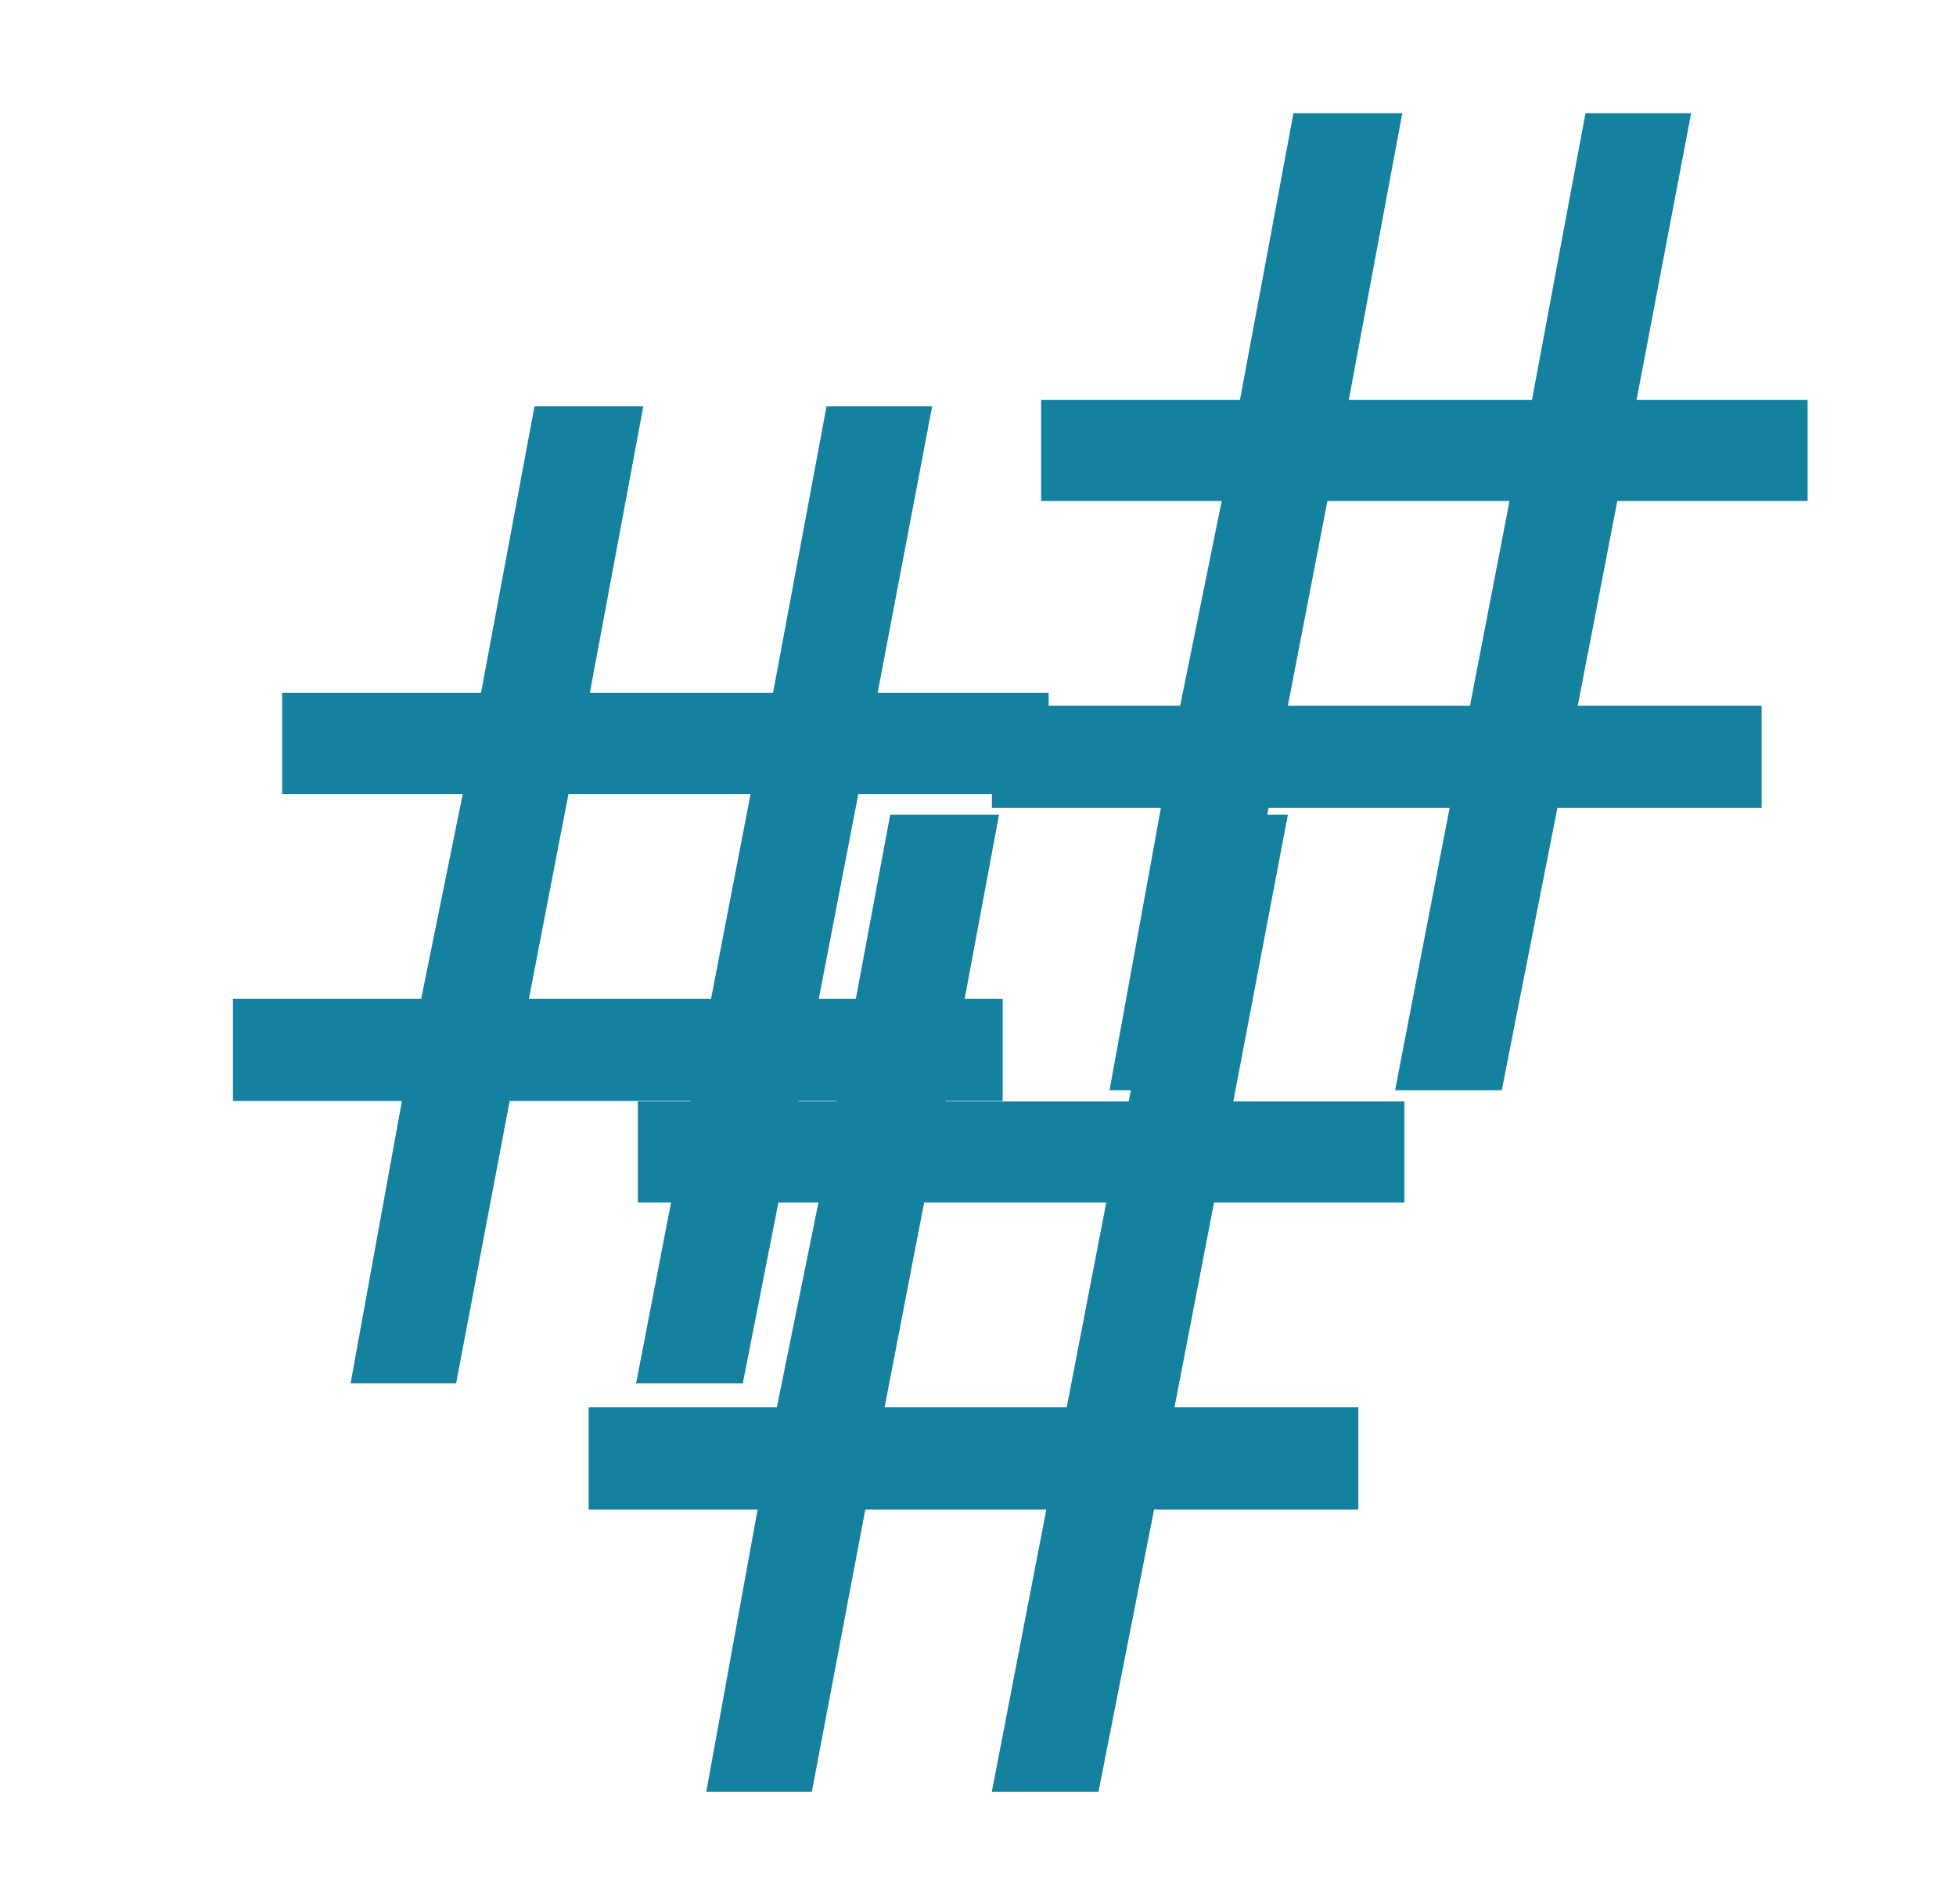
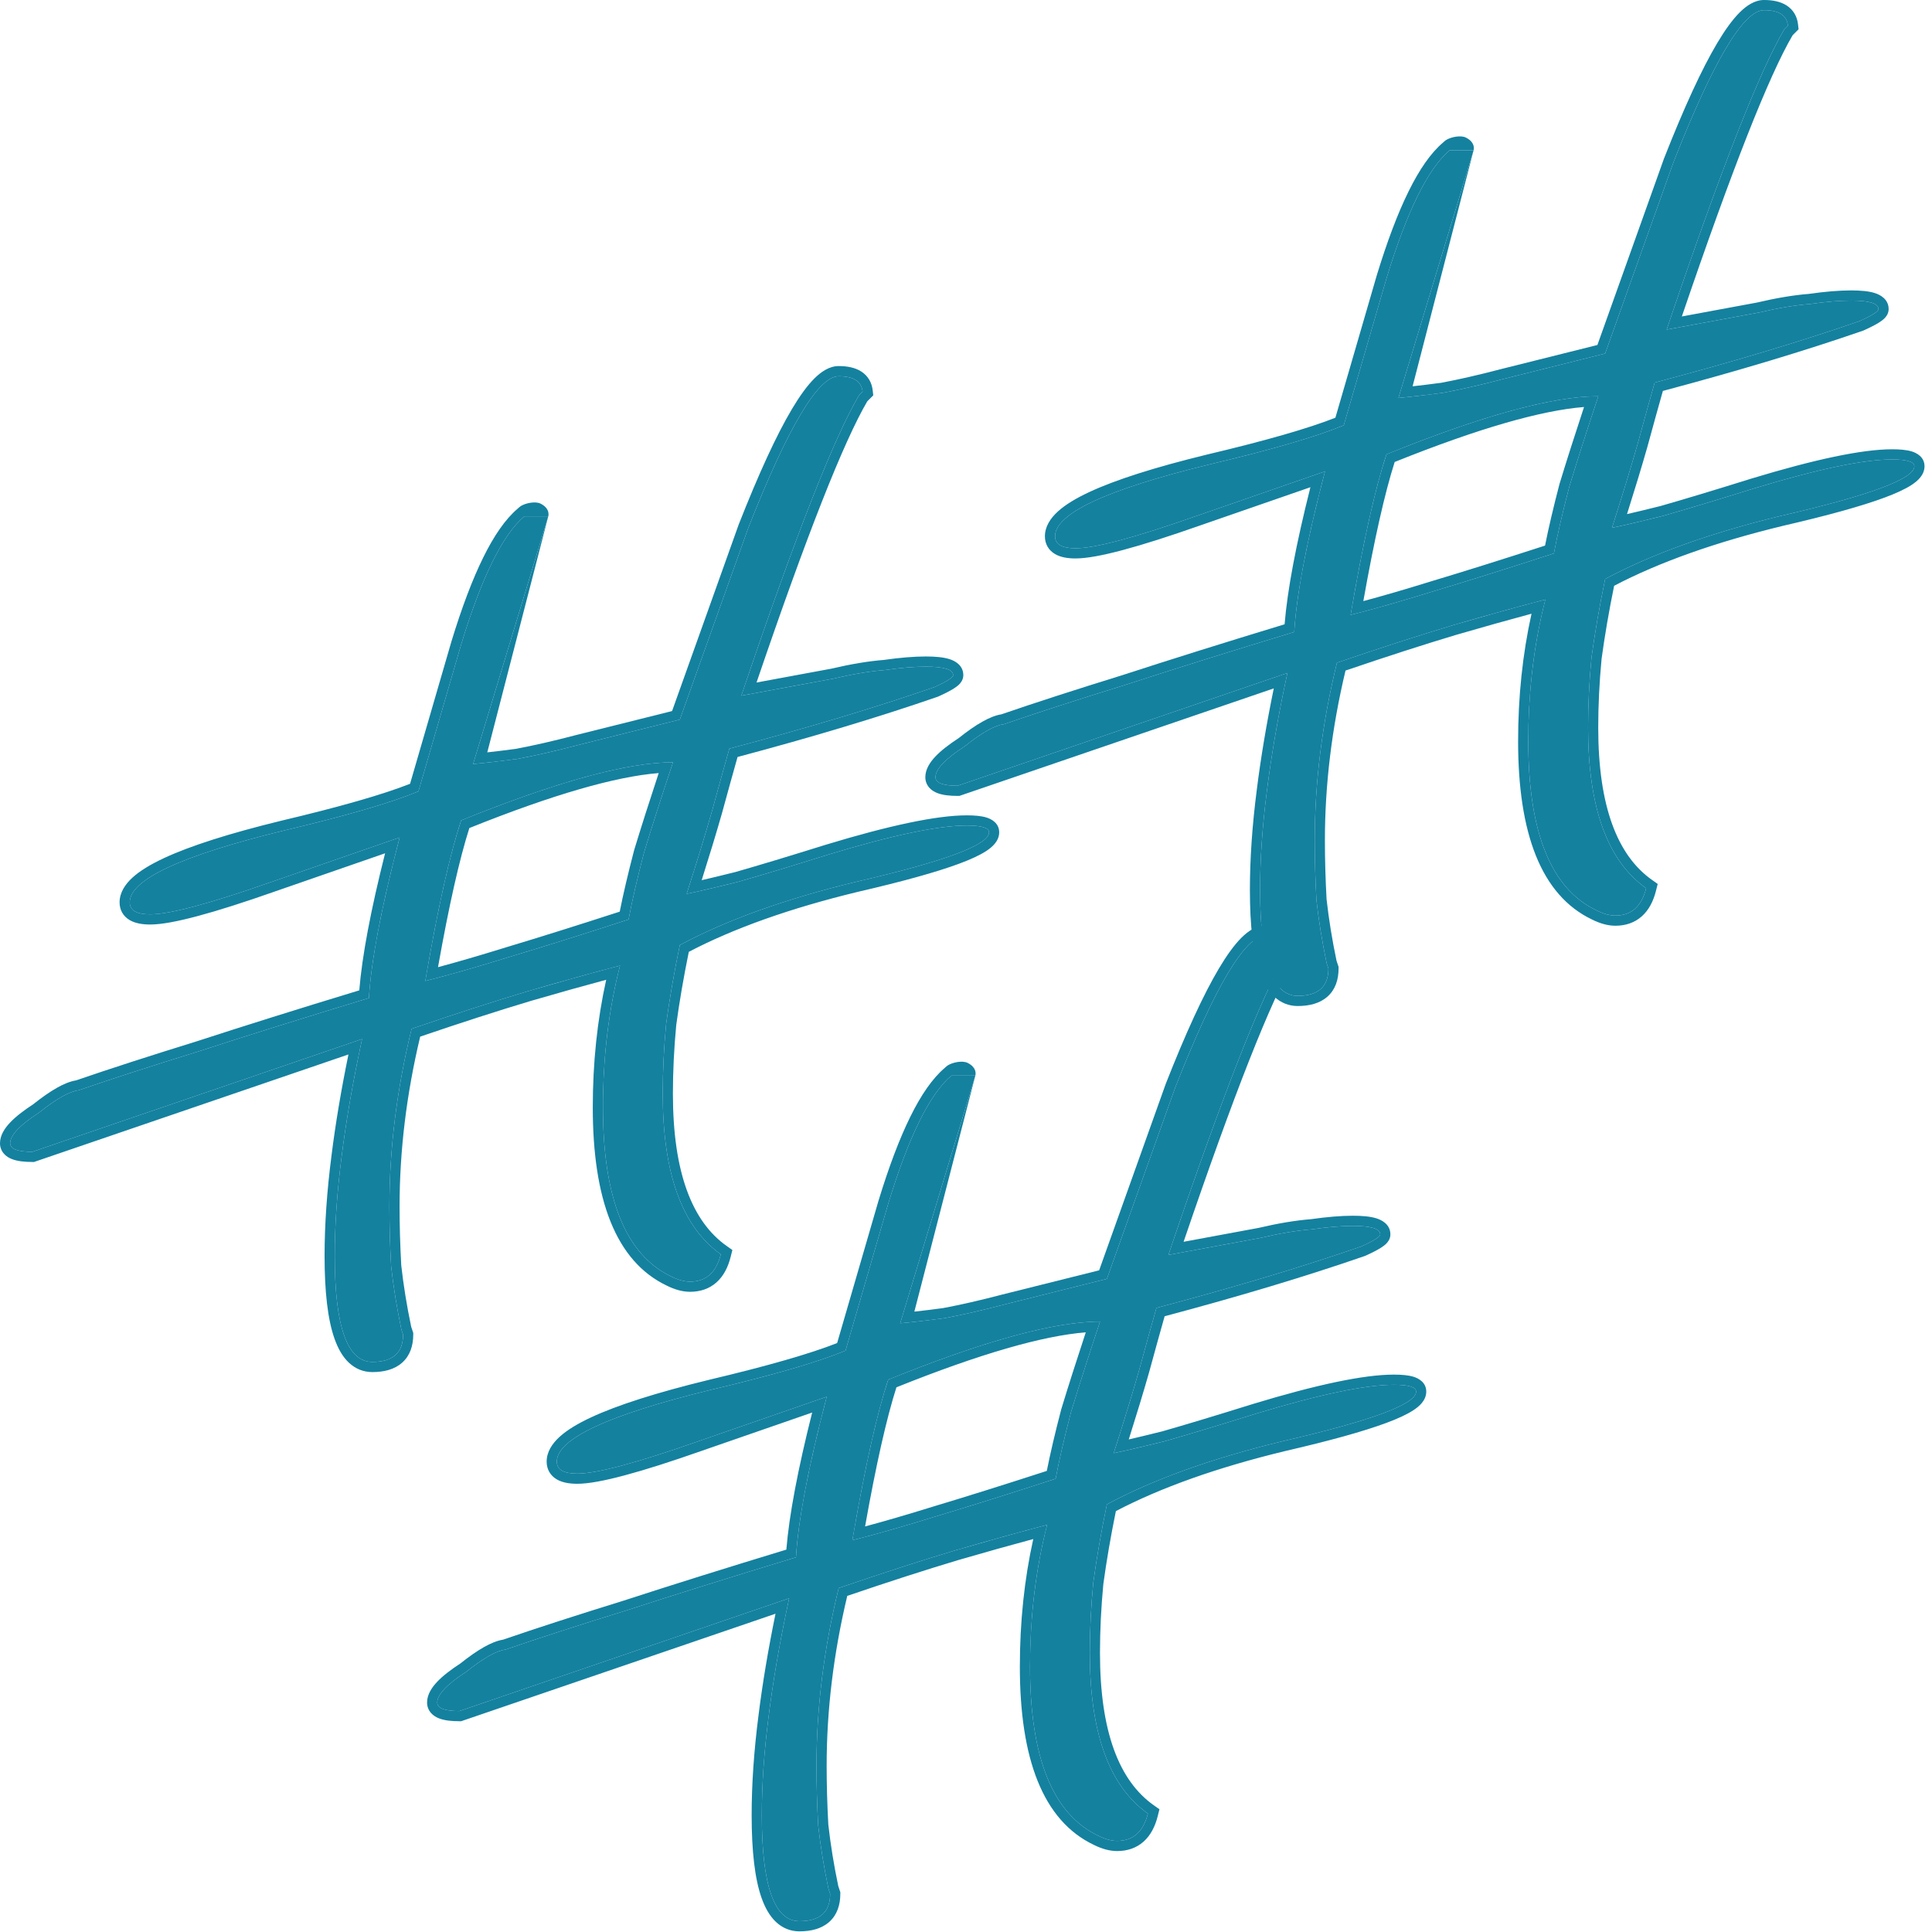
- <svg xmlns="http://www.w3.org/2000/svg" width="28.571mm" height="27.814mm" viewBox="0 0 28.571 27.814" version="1.1" id="svg938">
-   <defs id="defs935" />
-   <g id="layer1" transform="translate(-82.67488,-140.0057)">
-     <text xml:space="preserve" style="font-size:19.756px;line-height:1.25;font-family:Boogaloo;-inkscape-font-specification:'Boogaloo, Normal';fill:#14829f;fill-opacity:1;stroke:#14829f;stroke-width:0.165;stroke-miterlimit:4;stroke-dasharray:none;stroke-opacity:1" x="85.659" y="160.135" id="text1794">
-       <tspan id="tspan1792" style="font-style:normal;font-variant:normal;font-weight:normal;font-stretch:normal;font-family:Shalimar;-inkscape-font-specification:Shalimar;fill:#14829f;fill-opacity:1;stroke:#14829f;stroke-width:0.165;stroke-miterlimit:4;stroke-dasharray:none;stroke-opacity:1" x="85.659" y="160.135">#</tspan>
-     </text>
-     <text xml:space="preserve" style="font-size:19.756px;line-height:1.25;font-family:Boogaloo;-inkscape-font-specification:'Boogaloo, Normal';fill:#14829f;fill-opacity:1;stroke:#14829f;stroke-width:0.165;stroke-miterlimit:4;stroke-dasharray:none;stroke-opacity:1" x="96.745" y="155.85" id="text4930">
-       <tspan id="tspan4928" style="font-style:normal;font-variant:normal;font-weight:normal;font-stretch:normal;font-family:Shalimar;-inkscape-font-specification:Shalimar;fill:#14829f;fill-opacity:1;stroke:#14829f;stroke-width:0.165;stroke-miterlimit:4;stroke-dasharray:none;stroke-opacity:1" x="96.745" y="155.85">#</tspan>
-     </text>
-     <text xml:space="preserve" style="font-size:19.756px;line-height:1.25;font-family:Boogaloo;-inkscape-font-specification:'Boogaloo, Normal';fill:#14829f;fill-opacity:1;stroke:#14829f;stroke-width:0.165;stroke-miterlimit:4;stroke-dasharray:none;stroke-opacity:1" x="90.857" y="166.101" id="text5754">
-       <tspan id="tspan5752" style="font-style:normal;font-variant:normal;font-weight:normal;font-stretch:normal;font-family:Shalimar;-inkscape-font-specification:Shalimar;fill:#14829f;fill-opacity:1;stroke:#14829f;stroke-width:0.165;stroke-miterlimit:4;stroke-dasharray:none;stroke-opacity:1" x="90.857" y="166.101">#</tspan>
-     </text>
-   </g>
+ <svg xmlns="http://www.w3.org/2000/svg" width="190" height="190" viewBox="0 0 190 190" fill="none">
+   <path d="M127.616 97.936C125.152 97.936 123.92 94.464 123.92 87.52C123.92 84.496 124.144 81.248 124.592 77.776C125.04 74.192 125.712 70.328 126.608 66.184L94.184 77.272C92.728 77.272 92 76.992 92 76.432C92 75.648 92.952 74.64 94.856 73.408C96.536 72.064 97.824 71.336 98.72 71.224C101.968 70.104 105.944 68.816 110.648 67.36C115.464 65.792 121.008 64.056 127.28 62.152C127.504 58.456 128.512 53.192 130.304 46.36L117.704 50.728C111.656 52.856 107.68 53.92 105.776 53.92C104.432 53.92 103.76 53.528 103.76 52.744C103.76 50.504 108.8 48.152 118.88 45.688C125.04 44.232 129.464 42.944 132.152 41.824L136.352 27.376C138.368 20.768 140.44 16.568 142.568 14.776H144.92L137.528 39.136C138.76 39.024 140.216 38.856 141.896 38.632C143.688 38.296 145.648 37.848 147.776 37.288L157.856 34.768L164.576 15.952C168.496 5.984 171.464 1 173.48 1C174.936 1 175.72 1.504 175.832 2.512L175.496 2.848C173.032 6.992 169.168 16.848 163.904 32.416L172.976 30.736C174.88 30.288 176.56 30.008 178.016 29.896C179.584 29.672 180.928 29.56 182.048 29.56C183.84 29.56 184.736 29.84 184.736 30.4C184.736 30.624 184.12 31.016 182.888 31.576C177.064 33.592 170.344 35.608 162.728 37.624C162.28 39.192 161.72 41.208 161.048 43.672C160.376 46.024 159.536 48.768 158.528 51.904C159.648 51.68 161.328 51.288 163.568 50.728C165.92 50.056 168.888 49.16 172.472 48.04C178.744 46.136 183.28 45.184 186.08 45.184C187.536 45.184 188.264 45.408 188.264 45.856C188.264 47.088 183.896 48.712 175.16 50.728C168.216 52.408 162.448 54.48 157.856 56.944C157.296 59.632 156.848 62.208 156.512 64.672C156.288 67.024 156.176 69.32 156.176 71.56C156.176 79.4 158.08 84.664 161.888 87.352C161.44 89.144 160.432 90.04 158.864 90.04C158.304 90.04 157.688 89.872 157.016 89.536C152.536 87.408 150.296 81.864 150.296 72.904C150.296 67.976 150.856 63.328 151.976 58.96C149.4 59.632 146.376 60.472 142.904 61.48C139.544 62.488 135.736 63.72 131.48 65.176C130.024 71.112 129.296 76.936 129.296 82.648C129.296 84.552 129.352 86.512 129.464 88.528C129.688 90.544 130.024 92.616 130.472 94.744L130.64 95.248C130.64 97.04 129.632 97.936 127.616 97.936ZM132.824 60.472C135.064 59.912 137.808 59.128 141.056 58.12C144.416 57.112 148.336 55.88 152.816 54.424C153.152 52.632 153.656 50.448 154.328 47.872C155.112 45.296 156.064 42.328 157.184 38.968C152.704 38.968 145.76 40.872 136.352 44.68C135.232 48.04 134.056 53.304 132.824 60.472Z" fill="#14819F" />
+   <path fill-rule="evenodd" clip-rule="evenodd" d="M137.528 39.136C137.87 39.105 138.229 39.069 138.605 39.03C139.585 38.926 140.682 38.794 141.896 38.632C143.688 38.296 145.648 37.848 147.776 37.288L157.856 34.768L164.576 15.952C168.496 5.984 171.464 1 173.48 1C174.936 1 175.72 1.504 175.832 2.512L175.496 2.848C173.09 6.895 169.348 16.389 164.272 31.331C164.15 31.689 164.027 32.051 163.904 32.416L172.976 30.736C174.88 30.288 176.56 30.008 178.016 29.896C179.584 29.672 180.928 29.56 182.048 29.56C183.84 29.56 184.736 29.84 184.736 30.4C184.736 30.624 184.12 31.016 182.888 31.576C177.064 33.592 170.344 35.608 162.728 37.624C162.28 39.192 161.72 41.208 161.048 43.672C160.455 45.746 159.732 48.126 158.878 50.81C158.764 51.169 158.647 51.534 158.528 51.904C158.856 51.839 159.231 51.758 159.655 51.664C160.679 51.436 161.983 51.124 163.568 50.728C165.92 50.056 168.888 49.16 172.472 48.04C178.744 46.136 183.28 45.184 186.08 45.184C187.536 45.184 188.264 45.408 188.264 45.856C188.264 47.088 183.896 48.712 175.16 50.728C168.216 52.408 162.448 54.48 157.856 56.944C157.296 59.632 156.848 62.208 156.512 64.672C156.288 67.024 156.176 69.32 156.176 71.56C156.176 79.4 158.08 84.664 161.888 87.352C161.44 89.144 160.432 90.04 158.864 90.04C158.304 90.04 157.688 89.872 157.016 89.536C152.536 87.408 150.296 81.864 150.296 72.904C150.296 68.389 150.766 64.109 151.706 60.065C151.792 59.694 151.882 59.326 151.976 58.96C151.617 59.054 151.249 59.151 150.872 59.251C148.548 59.87 145.892 60.613 142.904 61.48C139.544 62.488 135.736 63.72 131.48 65.176C130.024 71.112 129.296 76.936 129.296 82.648C129.296 84.552 129.352 86.512 129.464 88.528C129.688 90.544 130.024 92.616 130.472 94.744L130.64 95.248C130.64 97.04 129.632 97.936 127.616 97.936C125.152 97.936 123.92 94.464 123.92 87.52C123.92 84.496 124.144 81.248 124.592 77.776C124.999 74.523 125.59 71.038 126.366 67.324C126.445 66.946 126.525 66.566 126.608 66.184L94.184 77.272C92.728 77.272 92 76.992 92 76.432C92 75.648 92.952 74.64 94.856 73.408C96.536 72.064 97.824 71.336 98.72 71.224C101.968 70.104 105.944 68.816 110.648 67.36C115.464 65.792 121.008 64.056 127.28 62.152C127.491 58.669 128.399 53.792 130.003 47.523C130.101 47.14 130.201 46.753 130.304 46.36L117.704 50.728C111.656 52.856 107.68 53.92 105.776 53.92C104.432 53.92 103.76 53.528 103.76 52.744C103.76 50.504 108.8 48.152 118.88 45.688C125.04 44.232 129.464 42.944 132.152 41.824L136.352 27.376C138.368 20.768 140.44 16.568 142.568 14.776C142.568 14.776 144.001 14.776 144.92 14.776C142.033 24.289 137.528 39.136 137.528 39.136ZM131.327 41.08L135.395 27.084C136.413 23.75 137.453 20.993 138.521 18.828C139.582 16.677 140.706 15.037 141.924 14.011C141.924 14.011 142.083 13.852 142.203 13.776C142.683 13.471 143.651 13.274 144.16 13.528C145.16 14.028 144.92 14.776 144.92 14.776C142.577 23.842 138.921 37.99 138.921 37.99C139.773 37.896 140.712 37.781 141.738 37.644C143.495 37.314 145.422 36.873 147.522 36.321L147.533 36.318L157.094 33.928L163.64 15.601L163.645 15.586C165.612 10.586 167.357 6.789 168.883 4.226C169.644 2.949 170.375 1.934 171.082 1.227C171.763 0.547 172.571 0 173.48 0C174.301 0 175.081 0.138 175.701 0.537C176.371 0.967 176.74 1.628 176.826 2.402L176.879 2.879L176.293 3.466C173.974 7.42 170.346 16.599 165.399 31.122L172.77 29.757C174.686 29.307 176.399 29.02 177.907 28.901C179.491 28.676 180.874 28.56 182.048 28.56C182.971 28.56 183.766 28.629 184.362 28.816C184.903 28.985 185.736 29.418 185.736 30.4C185.736 30.881 185.436 31.198 185.328 31.307C185.176 31.458 184.991 31.591 184.811 31.706C184.443 31.94 183.931 32.2 183.302 32.486L183.259 32.506L183.215 32.521C177.503 34.498 170.942 36.472 163.534 38.445C163.116 39.921 162.608 41.751 162.013 43.935L162.01 43.947C161.455 45.889 160.787 48.093 160.007 50.559C160.916 50.351 162.016 50.085 163.309 49.762C165.648 49.093 168.602 48.202 172.174 47.086L172.182 47.083C178.456 45.178 183.117 44.184 186.08 44.184C186.834 44.184 187.502 44.239 188.012 44.396C188.459 44.534 189.264 44.921 189.264 45.856C189.264 46.318 189.058 46.696 188.832 46.971C188.607 47.245 188.311 47.482 187.992 47.691C187.353 48.108 186.453 48.52 185.336 48.935C183.091 49.77 179.767 50.691 175.39 51.701C168.711 53.317 163.168 55.29 158.74 57.607C158.23 60.102 157.819 62.495 157.506 64.787C157.286 67.102 157.176 69.36 157.176 71.56C157.176 79.296 159.062 84.133 162.465 86.535L163.024 86.93L162.858 87.594C162.603 88.615 162.161 89.493 161.46 90.115C160.744 90.752 159.851 91.04 158.864 91.04C158.109 91.04 157.342 90.815 156.58 90.436C151.538 88.036 149.296 81.924 149.296 72.904C149.296 68.51 149.734 64.326 150.615 60.355C148.425 60.943 145.949 61.637 143.187 62.439C139.98 63.401 136.359 64.57 132.323 65.945C130.97 71.624 130.296 77.192 130.296 82.648C130.296 84.524 130.351 86.456 130.461 88.445C130.679 90.4 131.005 92.413 131.439 94.482L131.64 95.086V95.248C131.64 96.331 131.33 97.317 130.548 98.011C129.789 98.686 128.751 98.936 127.616 98.936C126.738 98.936 125.956 98.616 125.314 98.014C124.696 97.433 124.24 96.621 123.902 95.666C123.227 93.766 122.92 91.024 122.92 87.52C122.92 84.448 123.147 81.157 123.6 77.65C123.989 74.537 124.545 71.22 125.267 67.7L94.35 78.272H94.184C93.421 78.272 92.726 78.203 92.187 77.995C91.91 77.889 91.614 77.723 91.381 77.454C91.131 77.166 91 76.811 91 76.432C91 75.649 91.459 74.961 91.987 74.401C92.534 73.823 93.308 73.222 94.27 72.596C95.12 71.919 95.894 71.377 96.59 70.983C97.243 70.614 97.882 70.344 98.484 70.248C101.727 69.131 105.681 67.851 110.346 66.407C114.999 64.892 120.327 63.221 126.332 61.395C126.608 58.01 127.461 53.51 128.871 47.915L118.036 51.671L118.035 51.672C114.999 52.74 112.467 53.547 110.445 54.088C108.446 54.623 106.868 54.92 105.776 54.92C105.04 54.92 104.323 54.818 103.76 54.49C103.114 54.113 102.76 53.488 102.76 52.744C102.76 51.784 103.302 50.969 104.032 50.304C104.768 49.633 105.816 49.001 107.117 48.394C109.727 47.176 113.583 45.953 118.643 44.717L118.65 44.715C124.469 43.339 128.681 42.126 131.327 41.08ZM140.76 57.165L140.769 57.162C143.979 56.199 147.704 55.03 151.946 53.655C152.283 51.951 152.756 49.938 153.36 47.62L153.365 47.6L153.371 47.581C154.05 45.352 154.852 42.834 155.779 40.027C151.557 40.362 145.373 42.133 137.158 45.433C136.185 48.484 135.156 53.036 134.076 59.115C135.989 58.604 138.216 57.954 140.76 57.165ZM133.886 60.2C133.52 60.296 133.166 60.386 132.824 60.472C132.887 60.108 132.949 59.748 133.012 59.393C134.175 52.773 135.289 47.869 136.352 44.68C145.044 41.162 151.633 39.269 156.119 39.001C156.488 38.979 156.843 38.968 157.184 38.968C157.071 39.306 156.96 39.641 156.851 39.972C155.874 42.922 155.033 45.556 154.328 47.872C153.656 50.448 153.152 52.632 152.816 54.424C148.336 55.88 144.416 57.112 141.056 58.12C138.304 58.974 135.914 59.667 133.886 60.2Z" fill="#14819F" />
+   <path d="M36.616 133.936C34.152 133.936 32.92 130.464 32.92 123.52C32.92 120.496 33.144 117.248 33.592 113.776C34.04 110.192 34.712 106.328 35.608 102.184L3.184 113.272C1.728 113.272 1 112.992 1 112.432C1 111.648 1.952 110.64 3.856 109.408C5.536 108.064 6.824 107.336 7.72 107.224C10.968 106.104 14.944 104.816 19.648 103.36C24.464 101.792 30.008 100.056 36.28 98.152C36.504 94.456 37.512 89.192 39.304 82.36L26.704 86.728C20.656 88.856 16.68 89.92 14.776 89.92C13.432 89.92 12.76 89.528 12.76 88.744C12.76 86.504 17.8 84.152 27.88 81.688C34.04 80.232 38.464 78.944 41.152 77.824L45.352 63.376C47.368 56.768 49.44 52.568 51.568 50.776H53.92L46.528 75.136C47.76 75.024 49.216 74.856 50.896 74.632C52.688 74.296 54.648 73.848 56.776 73.288L66.856 70.768L73.576 51.952C77.496 41.984 80.464 37 82.48 37C83.936 37 84.72 37.504 84.832 38.512L84.496 38.848C82.032 42.992 78.168 52.848 72.904 68.416L81.976 66.736C83.88 66.288 85.56 66.008 87.016 65.896C88.584 65.672 89.928 65.56 91.048 65.56C92.84 65.56 93.736 65.84 93.736 66.4C93.736 66.624 93.12 67.016 91.888 67.576C86.064 69.592 79.344 71.608 71.728 73.624C71.28 75.192 70.72 77.208 70.048 79.672C69.376 82.024 68.536 84.768 67.528 87.904C68.648 87.68 70.328 87.288 72.568 86.728C74.92 86.056 77.888 85.16 81.472 84.04C87.744 82.136 92.28 81.184 95.08 81.184C96.536 81.184 97.264 81.408 97.264 81.856C97.264 83.088 92.896 84.712 84.16 86.728C77.216 88.408 71.448 90.48 66.856 92.944C66.296 95.632 65.848 98.208 65.512 100.672C65.288 103.024 65.176 105.32 65.176 107.56C65.176 115.4 67.08 120.664 70.888 123.352C70.44 125.144 69.432 126.04 67.864 126.04C67.304 126.04 66.688 125.872 66.016 125.536C61.536 123.408 59.296 117.864 59.296 108.904C59.296 103.976 59.856 99.328 60.976 94.96C58.4 95.632 55.376 96.472 51.904 97.48C48.544 98.488 44.736 99.72 40.48 101.176C39.024 107.112 38.296 112.936 38.296 118.648C38.296 120.552 38.352 122.512 38.464 124.528C38.688 126.544 39.024 128.616 39.472 130.744L39.64 131.248C39.64 133.04 38.632 133.936 36.616 133.936ZM41.824 96.472C44.064 95.912 46.808 95.128 50.056 94.12C53.416 93.112 57.336 91.88 61.816 90.424C62.152 88.632 62.656 86.448 63.328 83.872C64.112 81.296 65.064 78.328 66.184 74.968C61.704 74.968 54.76 76.872 45.352 80.68C44.232 84.04 43.056 89.304 41.824 96.472Z" fill="#14819F" />
+   <path fill-rule="evenodd" clip-rule="evenodd" d="M46.528 75.136C46.87 75.105 47.229 75.07 47.605 75.03C48.585 74.927 49.682 74.794 50.896 74.632C52.688 74.296 54.648 73.848 56.776 73.288L66.856 70.768L73.576 51.952C77.496 41.984 80.464 37 82.48 37C83.936 37 84.72 37.504 84.832 38.512L84.496 38.848C82.09 42.895 78.348 52.389 73.272 67.331C73.15 67.689 73.027 68.051 72.904 68.416L81.976 66.736C83.88 66.288 85.56 66.008 87.016 65.896C88.584 65.672 89.928 65.56 91.048 65.56C92.84 65.56 93.736 65.84 93.736 66.4C93.736 66.624 93.12 67.016 91.888 67.576C86.064 69.592 79.344 71.608 71.728 73.624C71.28 75.192 70.72 77.208 70.048 79.672C69.455 81.746 68.732 84.126 67.878 86.81C67.763 87.169 67.647 87.534 67.528 87.904C67.856 87.838 68.231 87.758 68.655 87.664C69.679 87.436 70.984 87.124 72.568 86.728C74.92 86.056 77.888 85.16 81.472 84.04C87.744 82.136 92.28 81.184 95.08 81.184C96.536 81.184 97.264 81.408 97.264 81.856C97.264 83.088 92.896 84.712 84.16 86.728C77.216 88.408 71.448 90.48 66.856 92.944C66.296 95.632 65.848 98.208 65.512 100.672C65.288 103.024 65.176 105.32 65.176 107.56C65.176 115.4 67.08 120.664 70.888 123.352C70.44 125.144 69.432 126.04 67.864 126.04C67.304 126.04 66.688 125.872 66.016 125.536C61.536 123.408 59.296 117.864 59.296 108.904C59.296 104.389 59.766 100.109 60.706 96.065C60.792 95.694 60.882 95.326 60.976 94.96C60.617 95.054 60.249 95.151 59.872 95.251C57.548 95.87 54.892 96.613 51.904 97.48C48.544 98.488 44.736 99.72 40.48 101.176C39.024 107.112 38.296 112.936 38.296 118.648C38.296 120.552 38.352 122.512 38.464 124.528C38.688 126.544 39.024 128.616 39.472 130.744L39.64 131.248C39.64 133.04 38.632 133.936 36.616 133.936C34.152 133.936 32.92 130.464 32.92 123.52C32.92 120.496 33.144 117.248 33.592 113.776C33.999 110.523 34.59 107.039 35.366 103.324C35.445 102.946 35.525 102.566 35.608 102.184L3.184 113.272C1.728 113.272 1 112.992 1 112.432C1 111.648 1.952 110.64 3.856 109.408C5.536 108.064 6.824 107.336 7.72 107.224C10.968 106.104 14.944 104.816 19.648 103.36C24.464 101.792 30.008 100.056 36.28 98.152C36.491 94.668 37.399 89.792 39.003 83.523C39.1 83.14 39.201 82.753 39.304 82.36L26.704 86.728C20.656 88.856 16.68 89.92 14.776 89.92C13.432 89.92 12.76 89.528 12.76 88.744C12.76 86.504 17.8 84.152 27.88 81.688C34.04 80.232 38.464 78.944 41.152 77.824L45.352 63.376C47.368 56.768 49.44 52.568 51.568 50.776C51.568 50.776 53.002 50.776 53.92 50.776C51.033 60.289 46.528 75.136 46.528 75.136ZM40.327 77.08L44.395 63.084C45.413 59.75 46.453 56.993 47.521 54.828C48.582 52.677 49.706 51.037 50.924 50.011C50.924 50.011 51.083 49.852 51.203 49.776C51.684 49.471 52.651 49.273 53.16 49.528C54.16 50.028 53.92 50.776 53.92 50.776C51.577 59.842 47.921 73.99 47.921 73.99C48.773 73.896 49.712 73.781 50.738 73.644C52.495 73.314 54.422 72.873 56.522 72.321L56.533 72.318L66.094 69.928L72.64 51.601L72.645 51.586C74.612 46.586 76.357 42.789 77.883 40.226C78.644 38.949 79.375 37.934 80.082 37.227C80.763 36.547 81.571 36 82.48 36C83.301 36 84.081 36.138 84.701 36.537C85.371 36.967 85.74 37.628 85.826 38.402L85.879 38.879L85.293 39.465C82.974 43.42 79.346 52.599 74.399 67.122L81.77 65.757C83.686 65.307 85.4 65.02 86.907 64.901C88.491 64.676 89.874 64.56 91.048 64.56C91.971 64.56 92.766 64.629 93.362 64.816C93.903 64.984 94.736 65.418 94.736 66.4C94.736 66.881 94.436 67.198 94.328 67.307C94.176 67.458 93.991 67.591 93.811 67.706C93.443 67.94 92.931 68.2 92.302 68.486L92.259 68.506L92.215 68.521C86.503 70.498 79.942 72.472 72.534 74.445C72.116 75.921 71.609 77.751 71.013 79.935L71.01 79.947C70.455 81.889 69.787 84.093 69.007 86.559C69.916 86.351 71.016 86.085 72.309 85.762C74.648 85.094 77.602 84.202 81.174 83.085L81.181 83.083C87.456 81.178 92.118 80.184 95.08 80.184C95.834 80.184 96.502 80.239 97.012 80.396C97.459 80.534 98.264 80.921 98.264 81.856C98.264 82.318 98.058 82.696 97.832 82.971C97.607 83.245 97.311 83.482 96.992 83.691C96.353 84.108 95.453 84.52 94.337 84.935C92.091 85.77 88.767 86.691 84.39 87.701C77.711 89.317 72.168 91.29 67.74 93.607C67.23 96.102 66.819 98.495 66.506 100.787C66.286 103.102 66.176 105.36 66.176 107.56C66.176 115.296 68.062 120.133 71.465 122.535L72.024 122.93L71.858 123.595C71.603 124.616 71.161 125.493 70.46 126.115C69.744 126.752 68.851 127.04 67.864 127.04C67.109 127.04 66.342 126.815 65.58 126.436C60.538 124.036 58.296 117.924 58.296 108.904C58.296 104.51 58.734 100.327 59.615 96.355C57.425 96.942 54.949 97.637 52.187 98.439C48.98 99.401 45.359 100.57 41.323 101.945C39.97 107.624 39.296 113.192 39.296 118.648C39.296 120.524 39.351 122.456 39.461 124.445C39.679 126.4 40.005 128.413 40.439 130.482L40.64 131.086V131.248C40.64 132.331 40.33 133.317 39.548 134.011C38.789 134.686 37.751 134.936 36.616 134.936C35.737 134.936 34.956 134.616 34.314 134.014C33.696 133.433 33.24 132.621 32.902 131.666C32.227 129.766 31.92 127.024 31.92 123.52C31.92 120.448 32.148 117.157 32.6 113.65C32.989 110.537 33.545 107.22 34.267 103.7L3.35 114.272H3.184C2.421 114.272 1.726 114.203 1.187 113.995C0.91 113.889 0.614 113.723 0.381 113.454C0.131 113.166 0 112.811 0 112.432C0 111.649 0.459 110.961 0.987 110.401C1.533 109.823 2.308 109.222 3.27 108.596C4.12 107.919 4.894 107.377 5.59 106.983C6.243 106.614 6.882 106.344 7.483 106.248C10.727 105.131 14.681 103.851 19.346 102.407C23.998 100.892 29.327 99.221 35.332 97.395C35.608 94.01 36.461 89.51 37.871 83.915L27.036 87.671L27.035 87.672C23.999 88.74 21.467 89.547 19.445 90.088C17.446 90.623 15.868 90.92 14.776 90.92C14.04 90.92 13.323 90.818 12.76 90.49C12.114 90.113 11.76 89.488 11.76 88.744C11.76 87.784 12.302 86.969 13.031 86.304C13.768 85.633 14.816 85.001 16.117 84.394C18.727 83.176 22.583 81.953 27.642 80.717L27.65 80.715C33.469 79.339 37.681 78.126 40.327 77.08ZM49.76 93.165L49.769 93.162C52.979 92.199 56.704 91.03 60.946 89.655C61.283 87.951 61.756 85.938 62.36 83.62L62.365 83.6L62.371 83.581C63.05 81.352 63.852 78.834 64.779 76.027C60.557 76.362 54.373 78.133 46.158 81.433C45.185 84.484 44.156 89.036 43.076 95.115C44.989 94.604 47.216 93.954 49.76 93.165ZM42.886 96.2C42.52 96.296 42.166 96.386 41.824 96.472C41.887 96.108 41.949 95.748 42.011 95.393C43.175 88.773 44.289 83.869 45.352 80.68C54.044 77.162 60.633 75.269 65.119 75.001C65.488 74.979 65.843 74.968 66.184 74.968C66.071 75.306 65.96 75.641 65.851 75.972C64.874 78.922 64.033 81.555 63.328 83.872C62.656 86.448 62.152 88.632 61.816 90.424C57.336 91.88 53.416 93.112 50.056 94.12C47.304 94.974 44.914 95.667 42.886 96.2Z" fill="#14819F" />
+   <path d="M78.616 188.936C76.152 188.936 74.92 185.464 74.92 178.52C74.92 175.496 75.144 172.248 75.592 168.776C76.04 165.192 76.712 161.328 77.608 157.184L45.184 168.272C43.728 168.272 43 167.992 43 167.432C43 166.648 43.952 165.64 45.856 164.408C47.536 163.064 48.824 162.336 49.72 162.224C52.968 161.104 56.944 159.816 61.648 158.36C66.464 156.792 72.008 155.056 78.28 153.152C78.504 149.456 79.512 144.192 81.304 137.36L68.704 141.728C62.656 143.856 58.68 144.92 56.776 144.92C55.432 144.92 54.76 144.528 54.76 143.744C54.76 141.504 59.8 139.152 69.88 136.688C76.04 135.232 80.464 133.944 83.152 132.824L87.352 118.376C89.368 111.768 91.44 107.568 93.568 105.776H95.92L88.528 130.136C89.76 130.024 91.216 129.856 92.896 129.632C94.688 129.296 96.648 128.848 98.776 128.288L108.856 125.768L115.576 106.952C119.496 96.984 122.464 92 124.48 92C125.936 92 126.72 92.504 126.832 93.512L126.496 93.848C124.032 97.992 120.168 107.848 114.904 123.416L123.976 121.736C125.88 121.288 127.56 121.008 129.016 120.896C130.584 120.672 131.928 120.56 133.048 120.56C134.84 120.56 135.736 120.84 135.736 121.4C135.736 121.624 135.12 122.016 133.888 122.576C128.064 124.592 121.344 126.608 113.728 128.624C113.28 130.192 112.72 132.208 112.048 134.672C111.376 137.024 110.536 139.768 109.528 142.904C110.648 142.68 112.328 142.288 114.568 141.728C116.92 141.056 119.888 140.16 123.472 139.04C129.744 137.136 134.28 136.184 137.08 136.184C138.536 136.184 139.264 136.408 139.264 136.856C139.264 138.088 134.896 139.712 126.16 141.728C119.216 143.408 113.448 145.48 108.856 147.944C108.296 150.632 107.848 153.208 107.512 155.672C107.288 158.024 107.176 160.32 107.176 162.56C107.176 170.4 109.08 175.664 112.888 178.352C112.44 180.144 111.432 181.04 109.864 181.04C109.304 181.04 108.688 180.872 108.016 180.536C103.536 178.408 101.296 172.864 101.296 163.904C101.296 158.976 101.856 154.328 102.976 149.96C100.4 150.632 97.376 151.472 93.904 152.48C90.544 153.488 86.736 154.72 82.48 156.176C81.024 162.112 80.296 167.936 80.296 173.648C80.296 175.552 80.352 177.512 80.464 179.528C80.688 181.544 81.024 183.616 81.472 185.744L81.64 186.248C81.64 188.04 80.632 188.936 78.616 188.936ZM83.824 151.472C86.064 150.912 88.808 150.128 92.056 149.12C95.416 148.112 99.336 146.88 103.816 145.424C104.152 143.632 104.656 141.448 105.328 138.872C106.112 136.296 107.064 133.328 108.184 129.968C103.704 129.968 96.76 131.872 87.352 135.68C86.232 139.04 85.056 144.304 83.824 151.472Z" fill="#14819F" />
+   <path fill-rule="evenodd" clip-rule="evenodd" d="M88.528 130.136C88.87 130.105 89.229 130.07 89.605 130.03C90.585 129.926 91.682 129.794 92.896 129.632C94.688 129.296 96.648 128.848 98.776 128.288L108.856 125.768L115.576 106.952C119.496 96.984 122.464 92 124.48 92C125.936 92 126.72 92.504 126.832 93.512L126.496 93.848C124.09 97.895 120.348 107.389 115.272 122.331C115.15 122.689 115.027 123.051 114.904 123.416L123.976 121.736C125.88 121.288 127.56 121.008 129.016 120.896C130.584 120.672 131.928 120.56 133.048 120.56C134.84 120.56 135.736 120.84 135.736 121.4C135.736 121.624 135.12 122.016 133.888 122.576C128.064 124.592 121.344 126.608 113.728 128.624C113.28 130.192 112.72 132.208 112.048 134.672C111.455 136.746 110.732 139.126 109.878 141.81C109.764 142.169 109.647 142.534 109.528 142.904C109.856 142.838 110.231 142.759 110.655 142.664C111.679 142.436 112.983 142.124 114.568 141.728C116.92 141.056 119.888 140.16 123.472 139.04C129.744 137.136 134.28 136.184 137.08 136.184C138.536 136.184 139.264 136.408 139.264 136.856C139.264 138.088 134.896 139.712 126.16 141.728C119.216 143.408 113.448 145.48 108.856 147.944C108.296 150.632 107.848 153.208 107.512 155.672C107.288 158.024 107.176 160.32 107.176 162.56C107.176 170.4 109.08 175.664 112.888 178.352C112.44 180.144 111.432 181.04 109.864 181.04C109.304 181.04 108.688 180.872 108.016 180.536C103.536 178.408 101.296 172.864 101.296 163.904C101.296 159.389 101.766 155.109 102.706 151.065C102.792 150.694 102.882 150.326 102.976 149.96C102.617 150.054 102.249 150.151 101.872 150.251C99.548 150.87 96.892 151.613 93.904 152.48C90.544 153.488 86.736 154.72 82.48 156.176C81.024 162.112 80.296 167.936 80.296 173.648C80.296 175.552 80.352 177.512 80.464 179.528C80.688 181.544 81.024 183.616 81.472 185.744L81.64 186.248C81.64 188.04 80.632 188.936 78.616 188.936C76.152 188.936 74.92 185.464 74.92 178.52C74.92 175.496 75.144 172.248 75.592 168.776C75.999 165.523 76.59 162.039 77.366 158.324C77.445 157.946 77.525 157.566 77.608 157.184L45.184 168.272C43.728 168.272 43 167.992 43 167.432C43 166.648 43.952 165.64 45.856 164.408C47.536 163.064 48.824 162.336 49.72 162.224C52.968 161.104 56.944 159.816 61.648 158.36C66.464 156.792 72.008 155.056 78.28 153.152C78.491 149.668 79.399 144.792 81.003 138.523C81.1 138.14 81.201 137.753 81.304 137.36L68.704 141.728C62.656 143.856 58.68 144.92 56.776 144.92C55.432 144.92 54.76 144.528 54.76 143.744C54.76 141.504 59.8 139.152 69.88 136.688C76.04 135.232 80.464 133.944 83.152 132.824L87.352 118.376C89.368 111.768 91.44 107.568 93.568 105.776C93.568 105.776 95.001 105.776 95.92 105.776C93.033 115.289 88.528 130.136 88.528 130.136ZM82.327 132.08L86.395 118.084C87.413 114.75 88.453 111.993 89.521 109.828C90.582 107.677 91.706 106.037 92.924 105.011C92.924 105.011 93.083 104.852 93.203 104.776C93.683 104.471 94.651 104.274 95.16 104.528C96.16 105.028 95.92 105.776 95.92 105.776C93.577 114.842 89.921 128.99 89.921 128.99C90.773 128.896 91.712 128.781 92.738 128.644C94.495 128.314 96.422 127.873 98.522 127.321L98.533 127.318L108.094 124.928L114.64 106.601L114.645 106.586C116.612 101.586 118.357 97.789 119.883 95.226C120.644 93.949 121.375 92.934 122.082 92.227C122.763 91.547 123.571 91 124.48 91C125.301 91 126.081 91.138 126.701 91.537C127.371 91.967 127.74 92.628 127.826 93.402L127.879 93.879L127.293 94.466C124.974 98.42 121.346 107.599 116.399 122.122L123.77 120.757C125.686 120.307 127.399 120.02 128.907 119.901C130.491 119.676 131.874 119.56 133.048 119.56C133.971 119.56 134.766 119.629 135.362 119.816C135.903 119.985 136.736 120.418 136.736 121.4C136.736 121.881 136.436 122.198 136.328 122.307C136.176 122.458 135.991 122.591 135.811 122.706C135.443 122.94 134.931 123.2 134.302 123.486L134.259 123.506L134.215 123.521C128.503 125.498 121.942 127.473 114.534 129.445C114.116 130.921 113.608 132.751 113.013 134.935L113.01 134.947C112.455 136.889 111.787 139.093 111.007 141.559C111.916 141.351 113.016 141.085 114.309 140.762C116.648 140.093 119.602 139.202 123.174 138.086L123.182 138.083C129.456 136.178 134.117 135.184 137.08 135.184C137.834 135.184 138.502 135.239 139.012 135.396C139.459 135.534 140.264 135.921 140.264 136.856C140.264 137.318 140.058 137.696 139.832 137.971C139.607 138.245 139.311 138.482 138.992 138.69C138.353 139.108 137.453 139.52 136.336 139.935C134.091 140.77 130.767 141.691 126.39 142.701C119.711 144.317 114.168 146.29 109.74 148.607C109.23 151.101 108.819 153.495 108.506 155.787C108.286 158.102 108.176 160.36 108.176 162.56C108.176 170.296 110.062 175.133 113.465 177.535L114.024 177.93L113.858 178.595C113.603 179.616 113.161 180.493 112.46 181.115C111.744 181.752 110.851 182.04 109.864 182.04C109.109 182.04 108.342 181.815 107.58 181.436C102.538 179.036 100.296 172.924 100.296 163.904C100.296 159.51 100.734 155.327 101.615 151.355C99.425 151.943 96.949 152.637 94.186 153.439C90.98 154.401 87.359 155.57 83.323 156.945C81.97 162.624 81.296 168.192 81.296 173.648C81.296 175.524 81.351 177.456 81.461 179.445C81.679 181.4 82.005 183.413 82.439 185.482L82.64 186.086V186.248C82.64 187.331 82.33 188.317 81.548 189.011C80.789 189.686 79.751 189.936 78.616 189.936C77.737 189.936 76.956 189.616 76.314 189.014C75.696 188.433 75.24 187.621 74.902 186.666C74.227 184.766 73.92 182.024 73.92 178.52C73.92 175.448 74.147 172.157 74.6 168.65C74.989 165.537 75.545 162.22 76.267 158.7L45.35 169.272H45.184C44.421 169.272 43.726 169.203 43.187 168.995C42.91 168.889 42.614 168.723 42.381 168.454C42.131 168.166 42 167.811 42 167.432C42 166.649 42.459 165.961 42.987 165.401C43.533 164.823 44.308 164.222 45.27 163.596C46.12 162.919 46.894 162.377 47.59 161.983C48.243 161.614 48.882 161.344 49.483 161.248C52.727 160.131 56.681 158.851 61.346 157.407C65.999 155.892 71.327 154.221 77.332 152.395C77.608 149.01 78.461 144.509 79.871 138.915L69.036 142.671L69.035 142.672C65.999 143.74 63.467 144.547 61.444 145.088C59.446 145.623 57.868 145.92 56.776 145.92C56.039 145.92 55.323 145.818 54.76 145.49C54.114 145.113 53.76 144.488 53.76 143.744C53.76 142.784 54.302 141.969 55.032 141.304C55.768 140.633 56.816 140.001 58.117 139.394C60.727 138.176 64.583 136.953 69.642 135.717L69.65 135.715C75.469 134.339 79.681 133.126 82.327 132.08ZM91.76 148.165L91.769 148.162C94.979 147.199 98.704 146.03 102.946 144.655C103.283 142.951 103.756 140.938 104.36 138.62L104.365 138.6L104.371 138.581C105.05 136.352 105.852 133.834 106.779 131.027C102.557 131.362 96.373 133.133 88.158 136.433C87.185 139.484 86.156 144.036 85.076 150.115C86.989 149.604 89.216 148.954 91.76 148.165ZM84.886 151.2C84.52 151.296 84.166 151.386 83.824 151.472C83.887 151.107 83.949 150.748 84.011 150.393C85.175 143.774 86.289 138.869 87.352 135.68C96.044 132.162 102.633 130.269 107.119 130.001C107.488 129.979 107.843 129.968 108.184 129.968C108.071 130.307 107.96 130.641 107.851 130.972C106.874 133.922 106.033 136.556 105.328 138.872C104.656 141.448 104.152 143.632 103.816 145.424C99.336 146.88 95.416 148.112 92.056 149.12C89.304 149.974 86.914 150.667 84.886 151.2Z" fill="#14819F" />
</svg>
